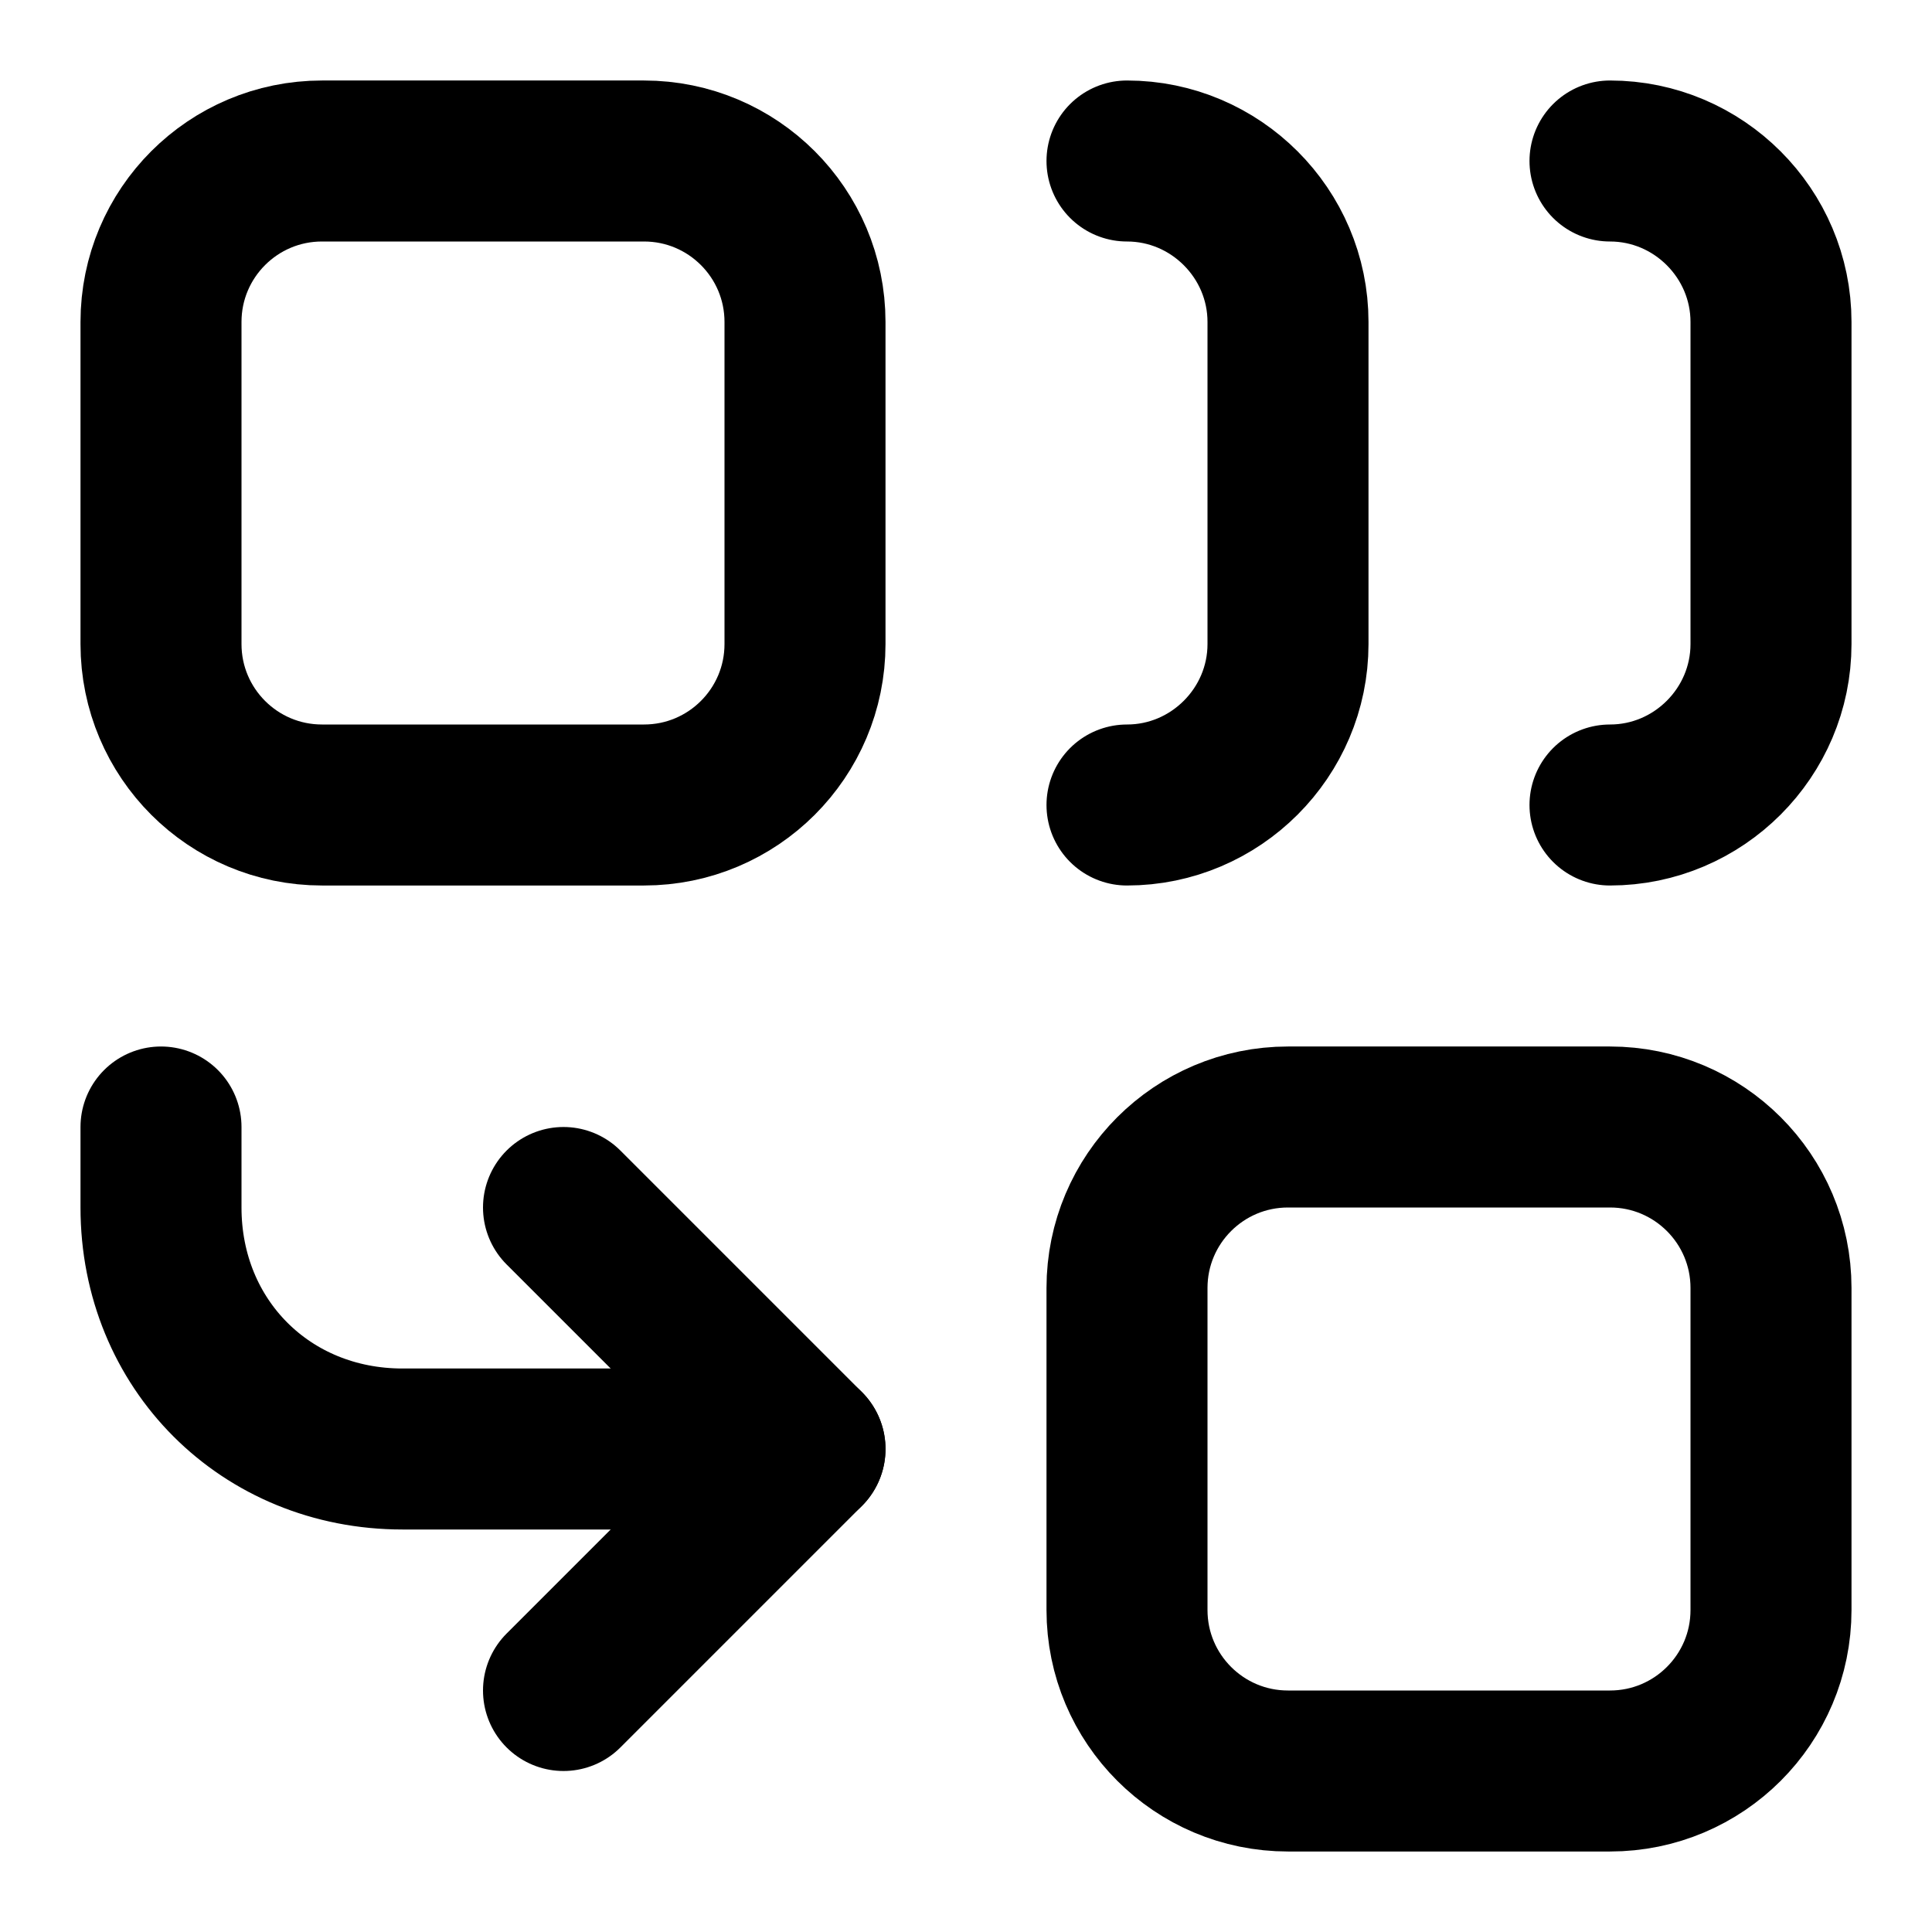
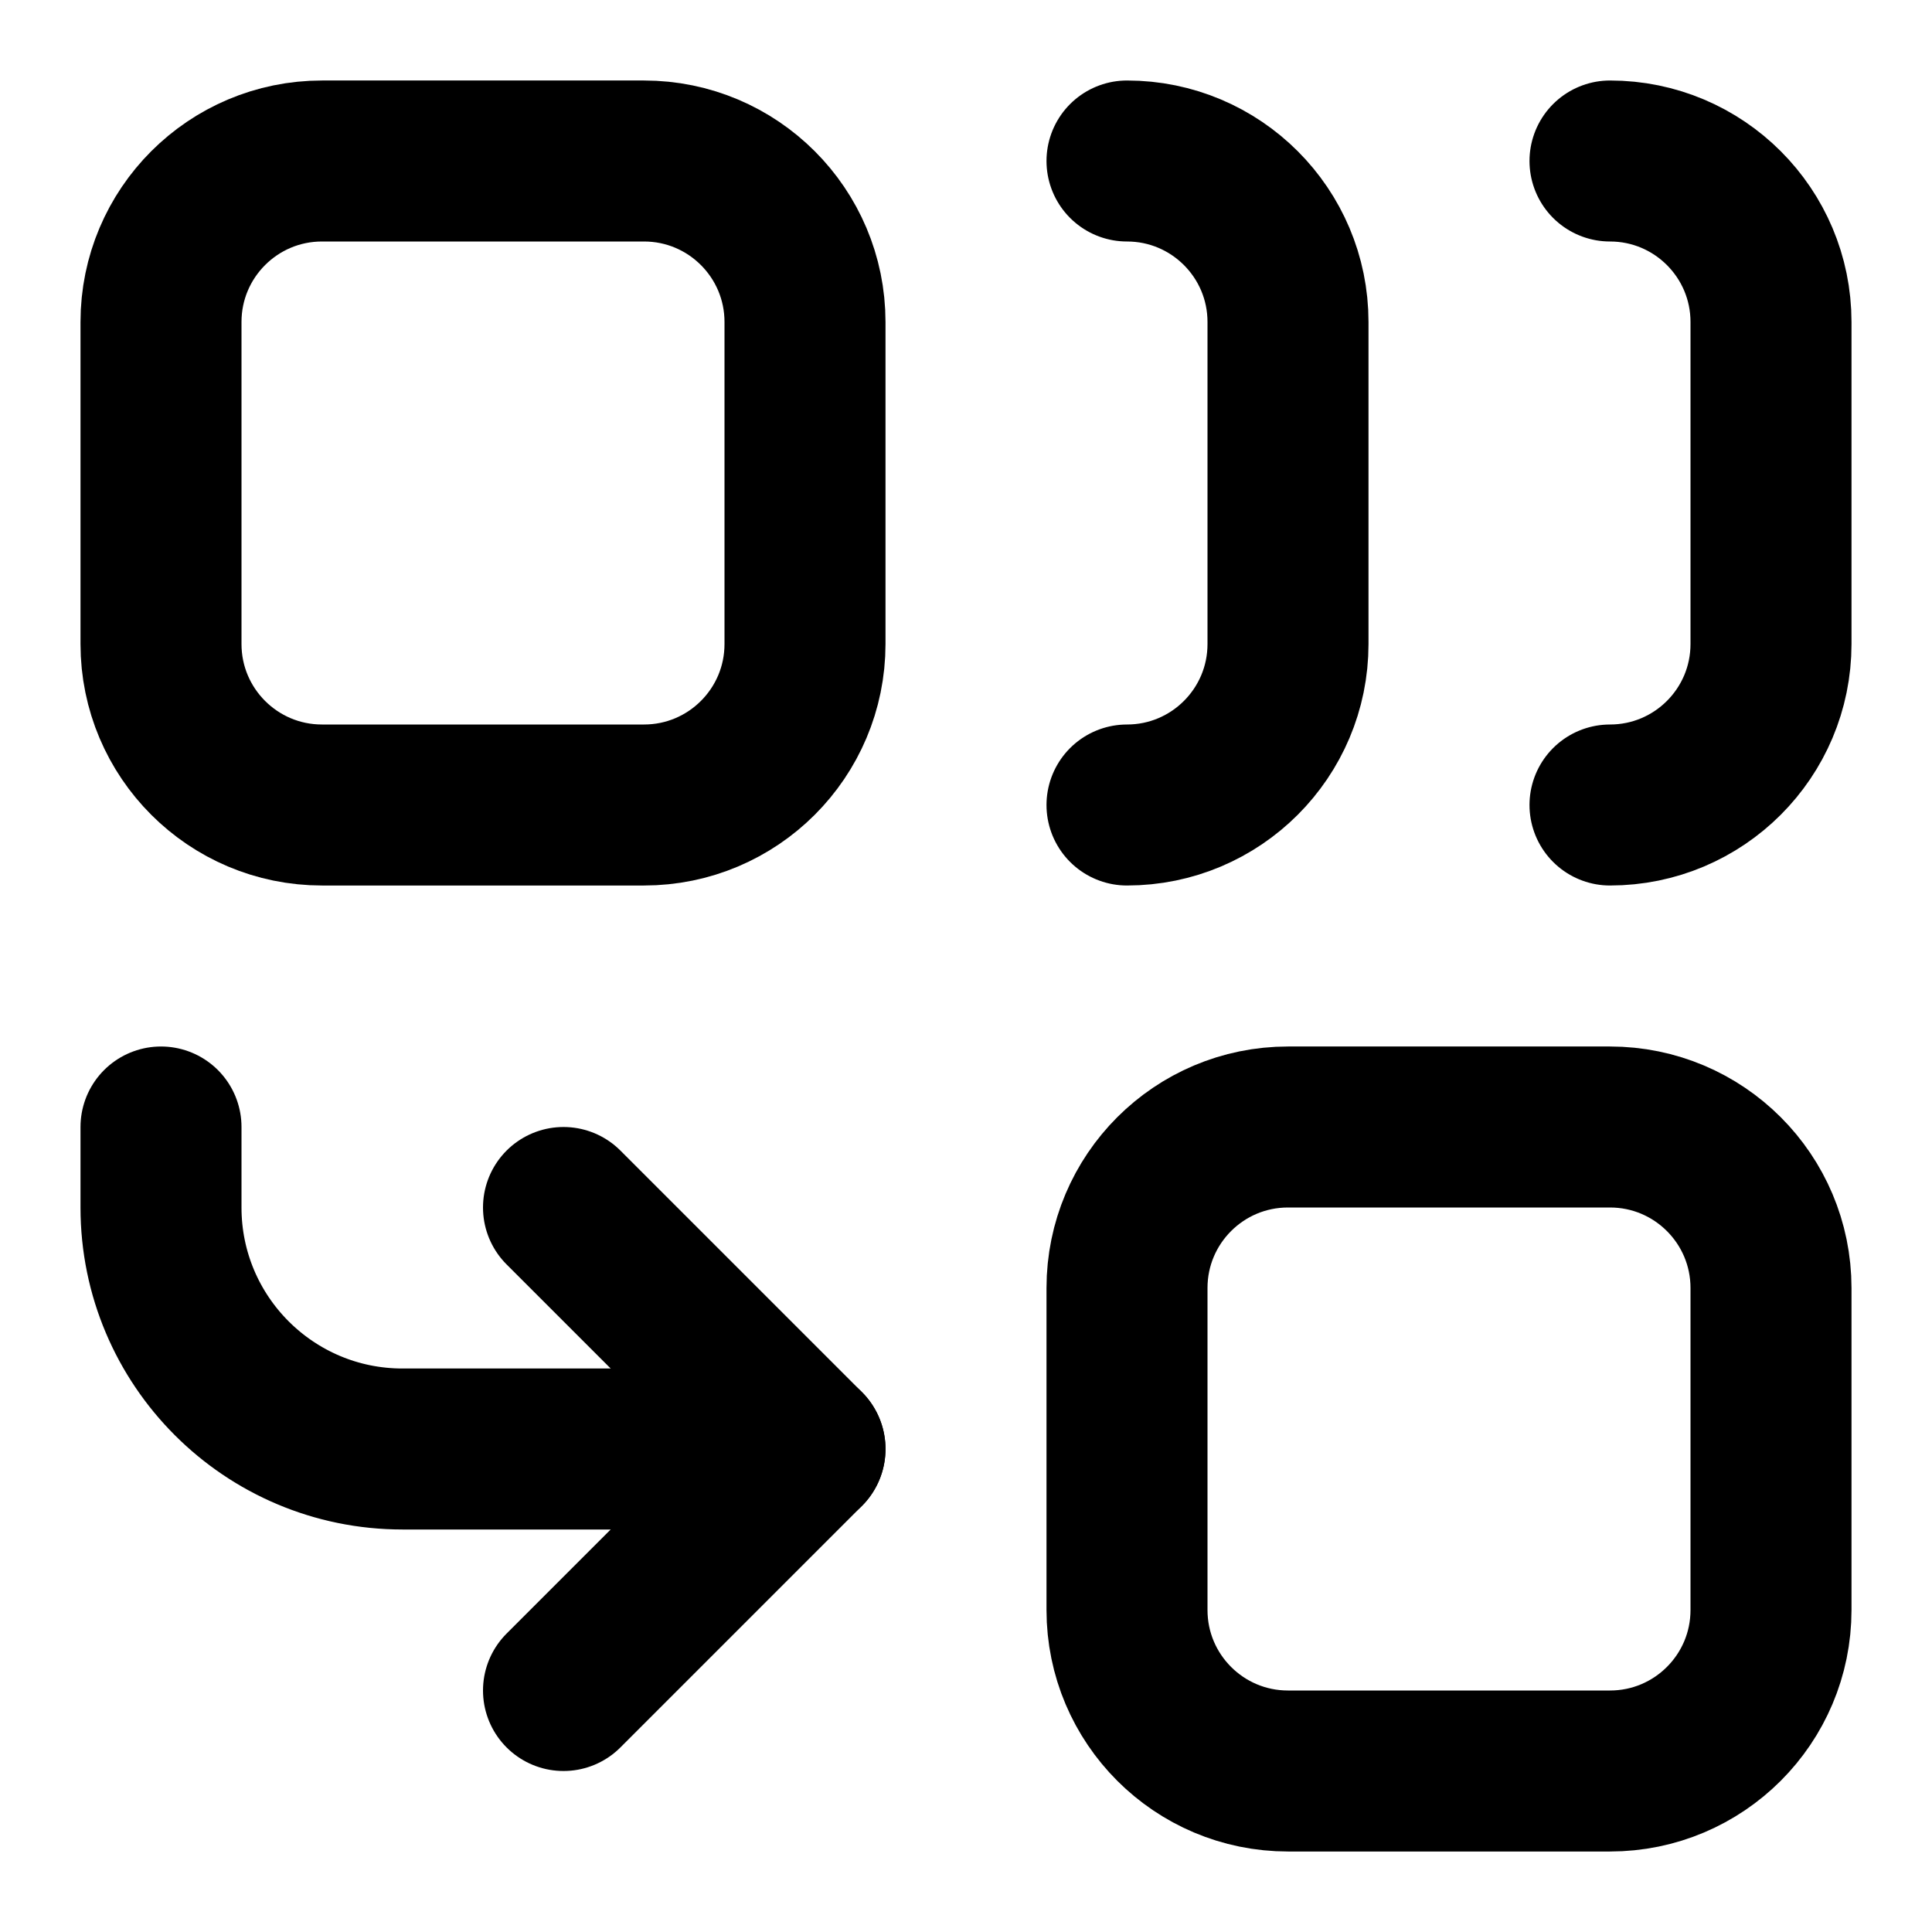
<svg xmlns="http://www.w3.org/2000/svg" width="24" height="24" fill="none" stroke="currentColor" stroke-linecap="round" stroke-linejoin="round" stroke-width="2" viewBox="0 0 24 24">
-   <rect width="8" height="8" x="2" y="2" rx="2" />
-   <path d="M14 2c1.1 0 2 .9 2 2v4c0 1.1-.9 2-2 2M20 2c1.1 0 2 .9 2 2v4c0 1.1-.9 2-2 2M10 18H5c-1.7 0-3-1.3-3-3v-1" />
+   <path d="M10 18H5a3 3 0 0 1-3-3v-1M14 2a2 2 0 0 1 2 2v4a2 2 0 0 1-2 2M20 2a2 2 0 0 1 2 2v4a2 2 0 0 1-2 2" />
  <path d="m7 21 3-3-3-3" />
  <rect width="8" height="8" x="14" y="14" rx="2" />
+   <rect width="8" height="8" x="2" y="2" rx="2" />
</svg>
